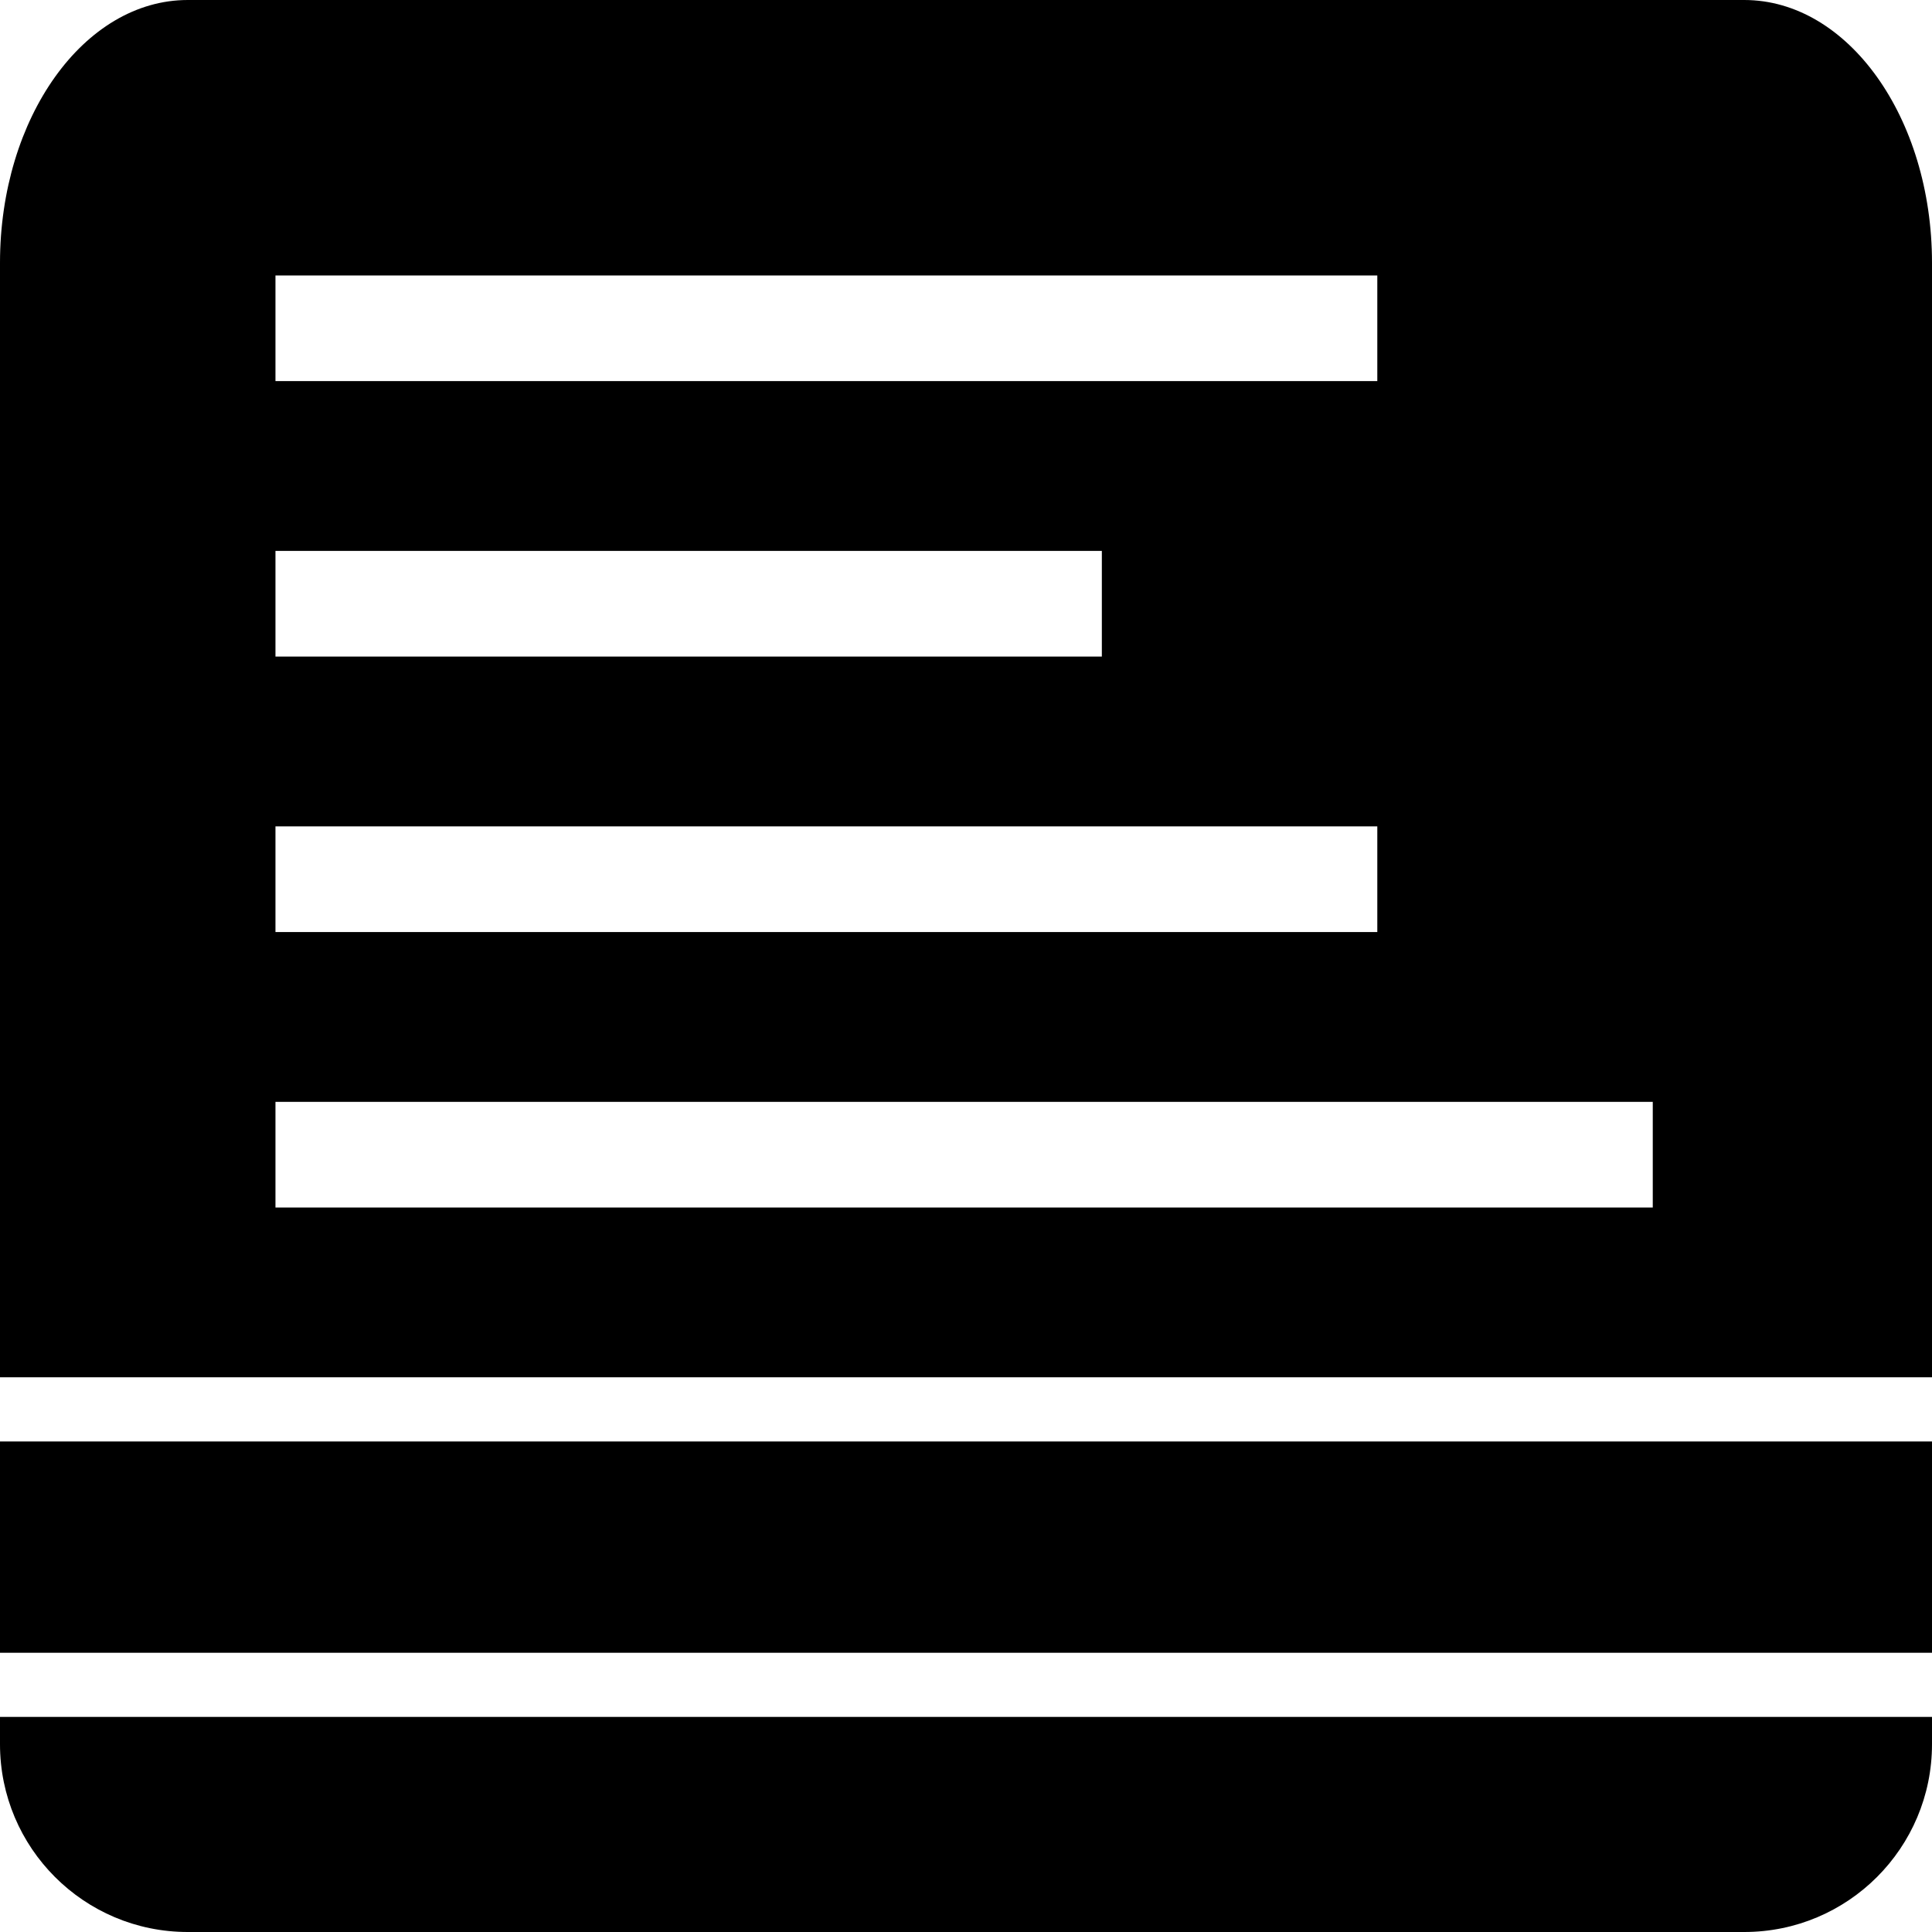
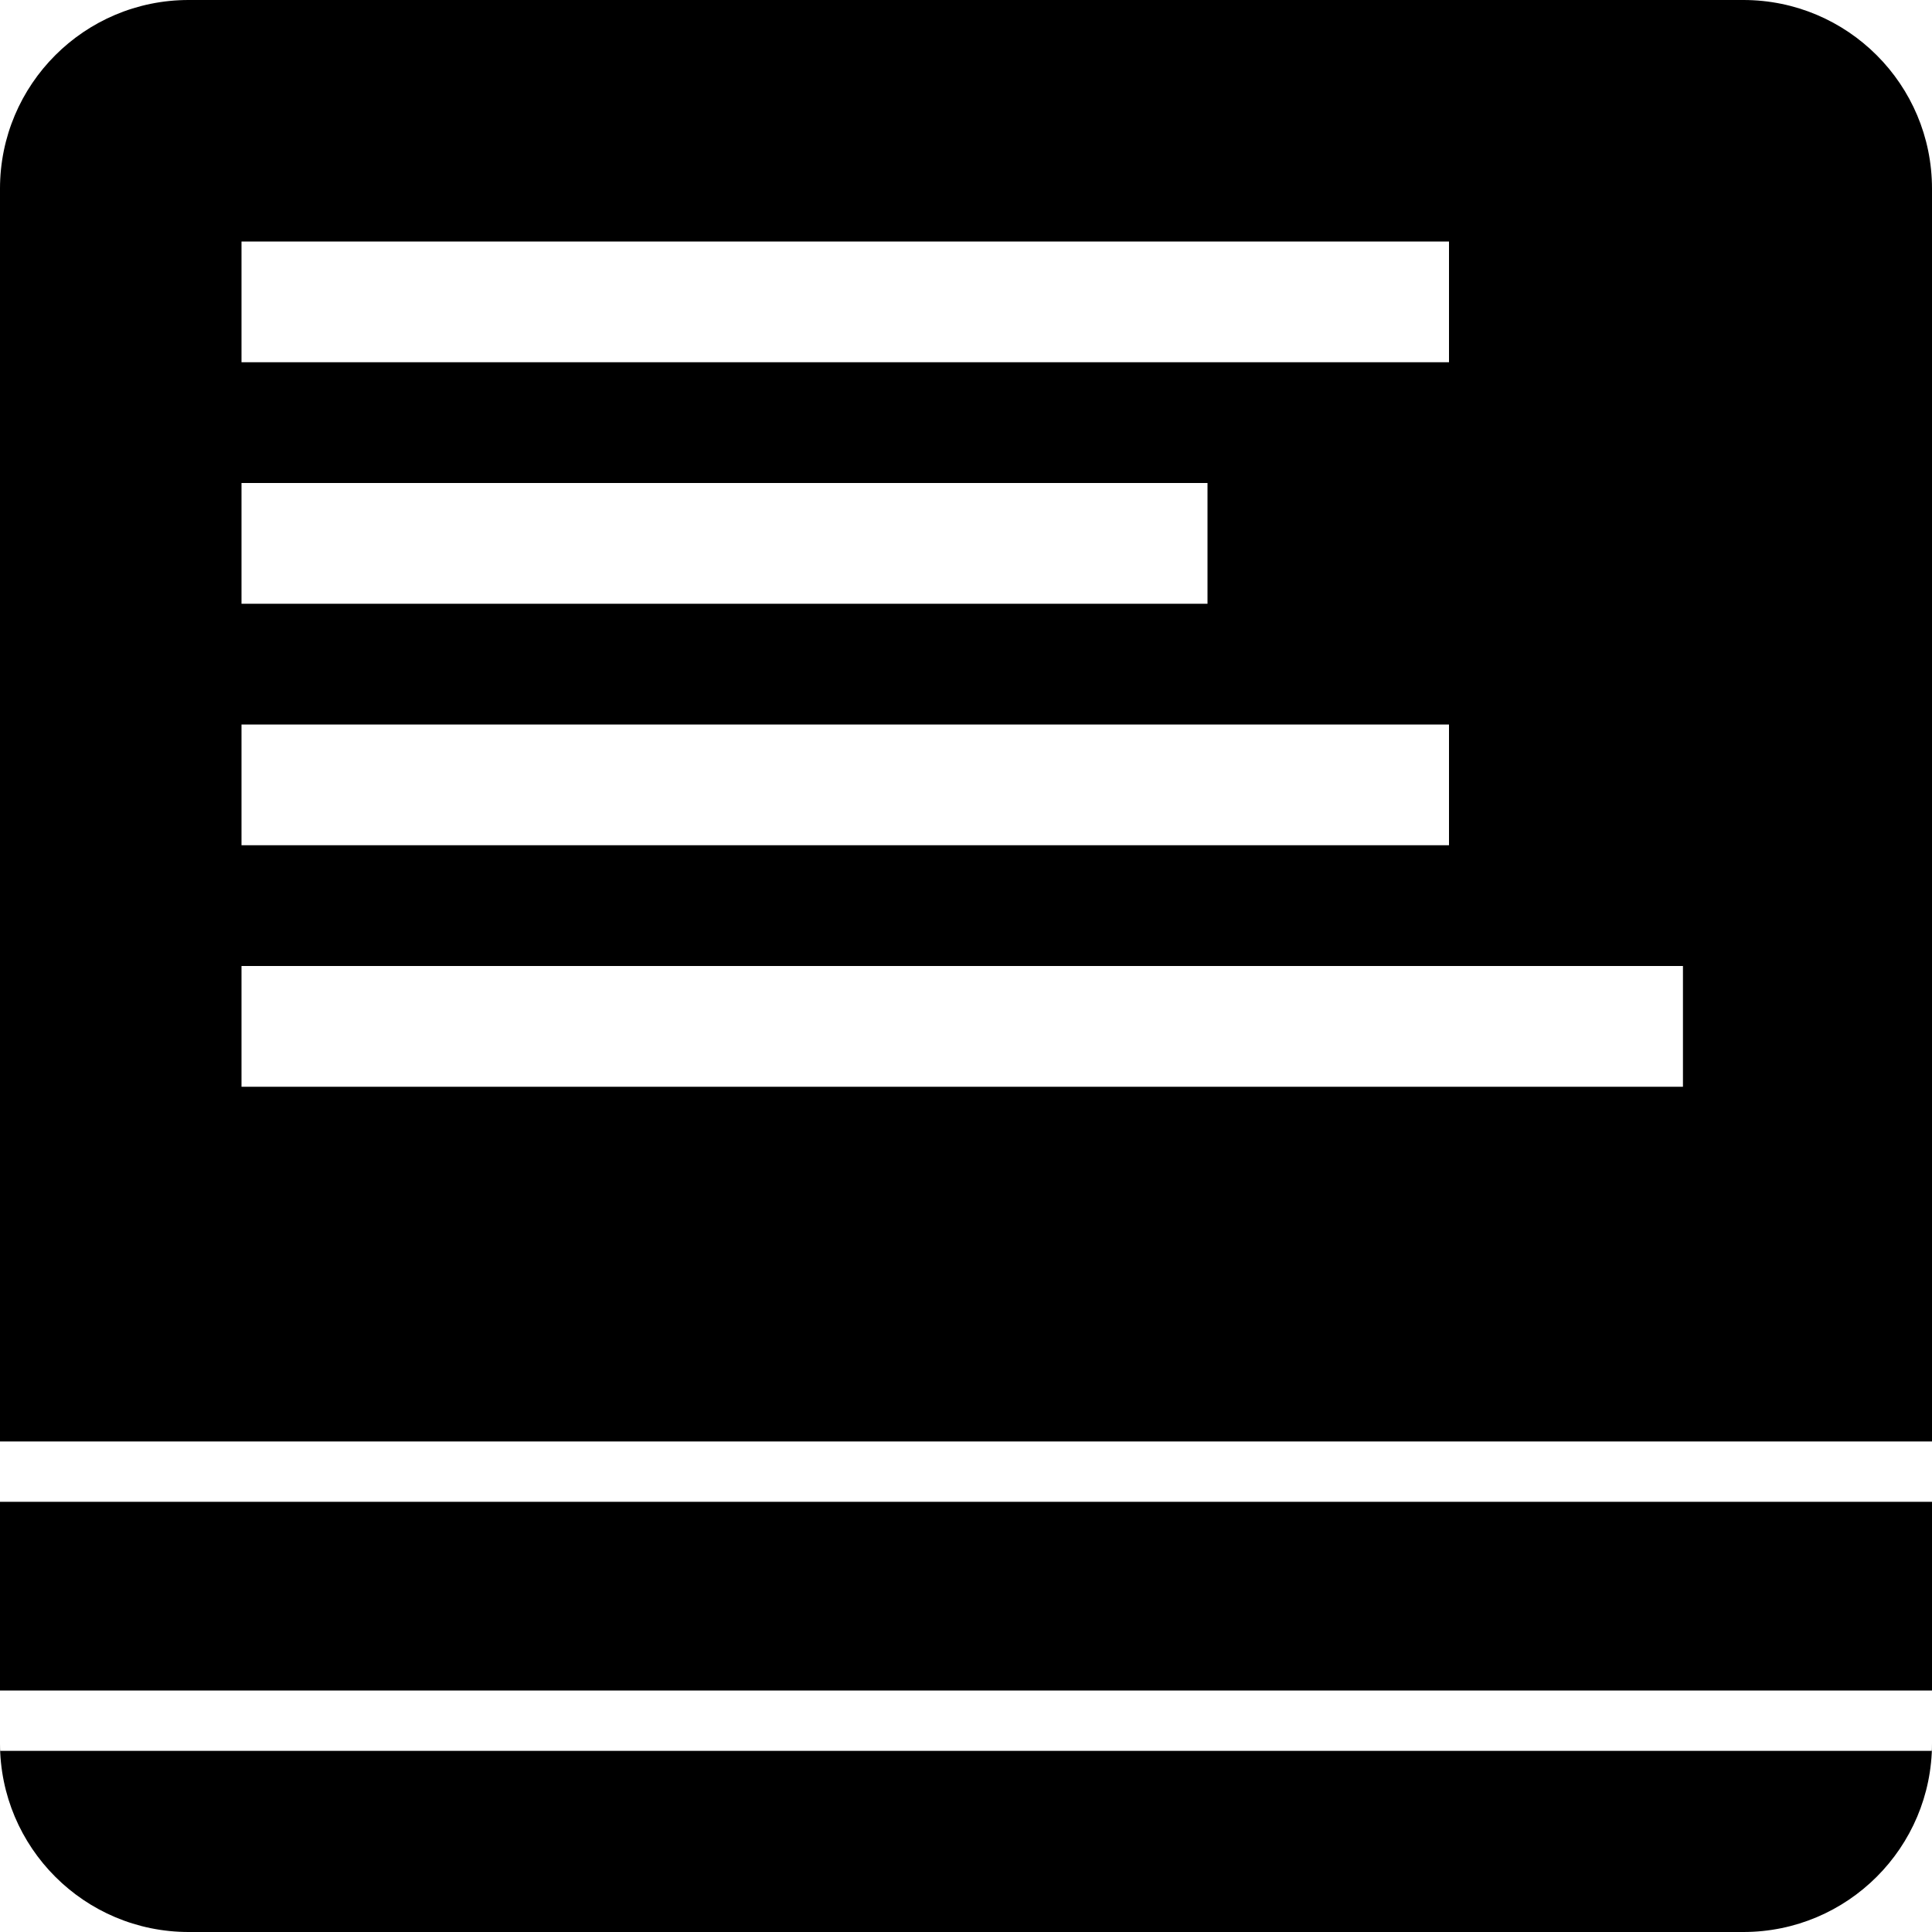
<svg xmlns="http://www.w3.org/2000/svg" viewBox="0 0 1024 1024">
-   <path fill="#000" fill-rule="evenodd" d="M99.51 0h824.98C979.45 0 1024 62.37 1024 139.317v785.16c0 54.965-44.555 99.523-99.51 99.523H99.51C44.55 1024 0 979.446 0 924.476v-785.16C0 62.375 44.555 0 99.51 0zM1024 730v34H0v-34h1024zM0 876h1024v34H0v-34zm146-292h730v56H146v-56zm584-146v56H146v-56h584zM584 292v56H146v-56h438zM146 146h584v56H146v-56z" />
+   <path fill="#000" fill-rule="evenodd" d="M99.99 0h824.02C979.23 0 1024 44.762 1024 99.99v824.02c0 55.222-44.762 99.99-99.99 99.99H99.99C44.77 1024 0 979.238 0 924.01V99.99C0 44.77 44.762 0 99.99 0zM1024 764v32H0v-32h1024zm0 132v32H0v-32h1024zM892 512v64H128v-64h764zM768 384v64H128v-64h640zM640 256v64H128v-64h512zM128 128h640v64H128v-64z" />
</svg>
